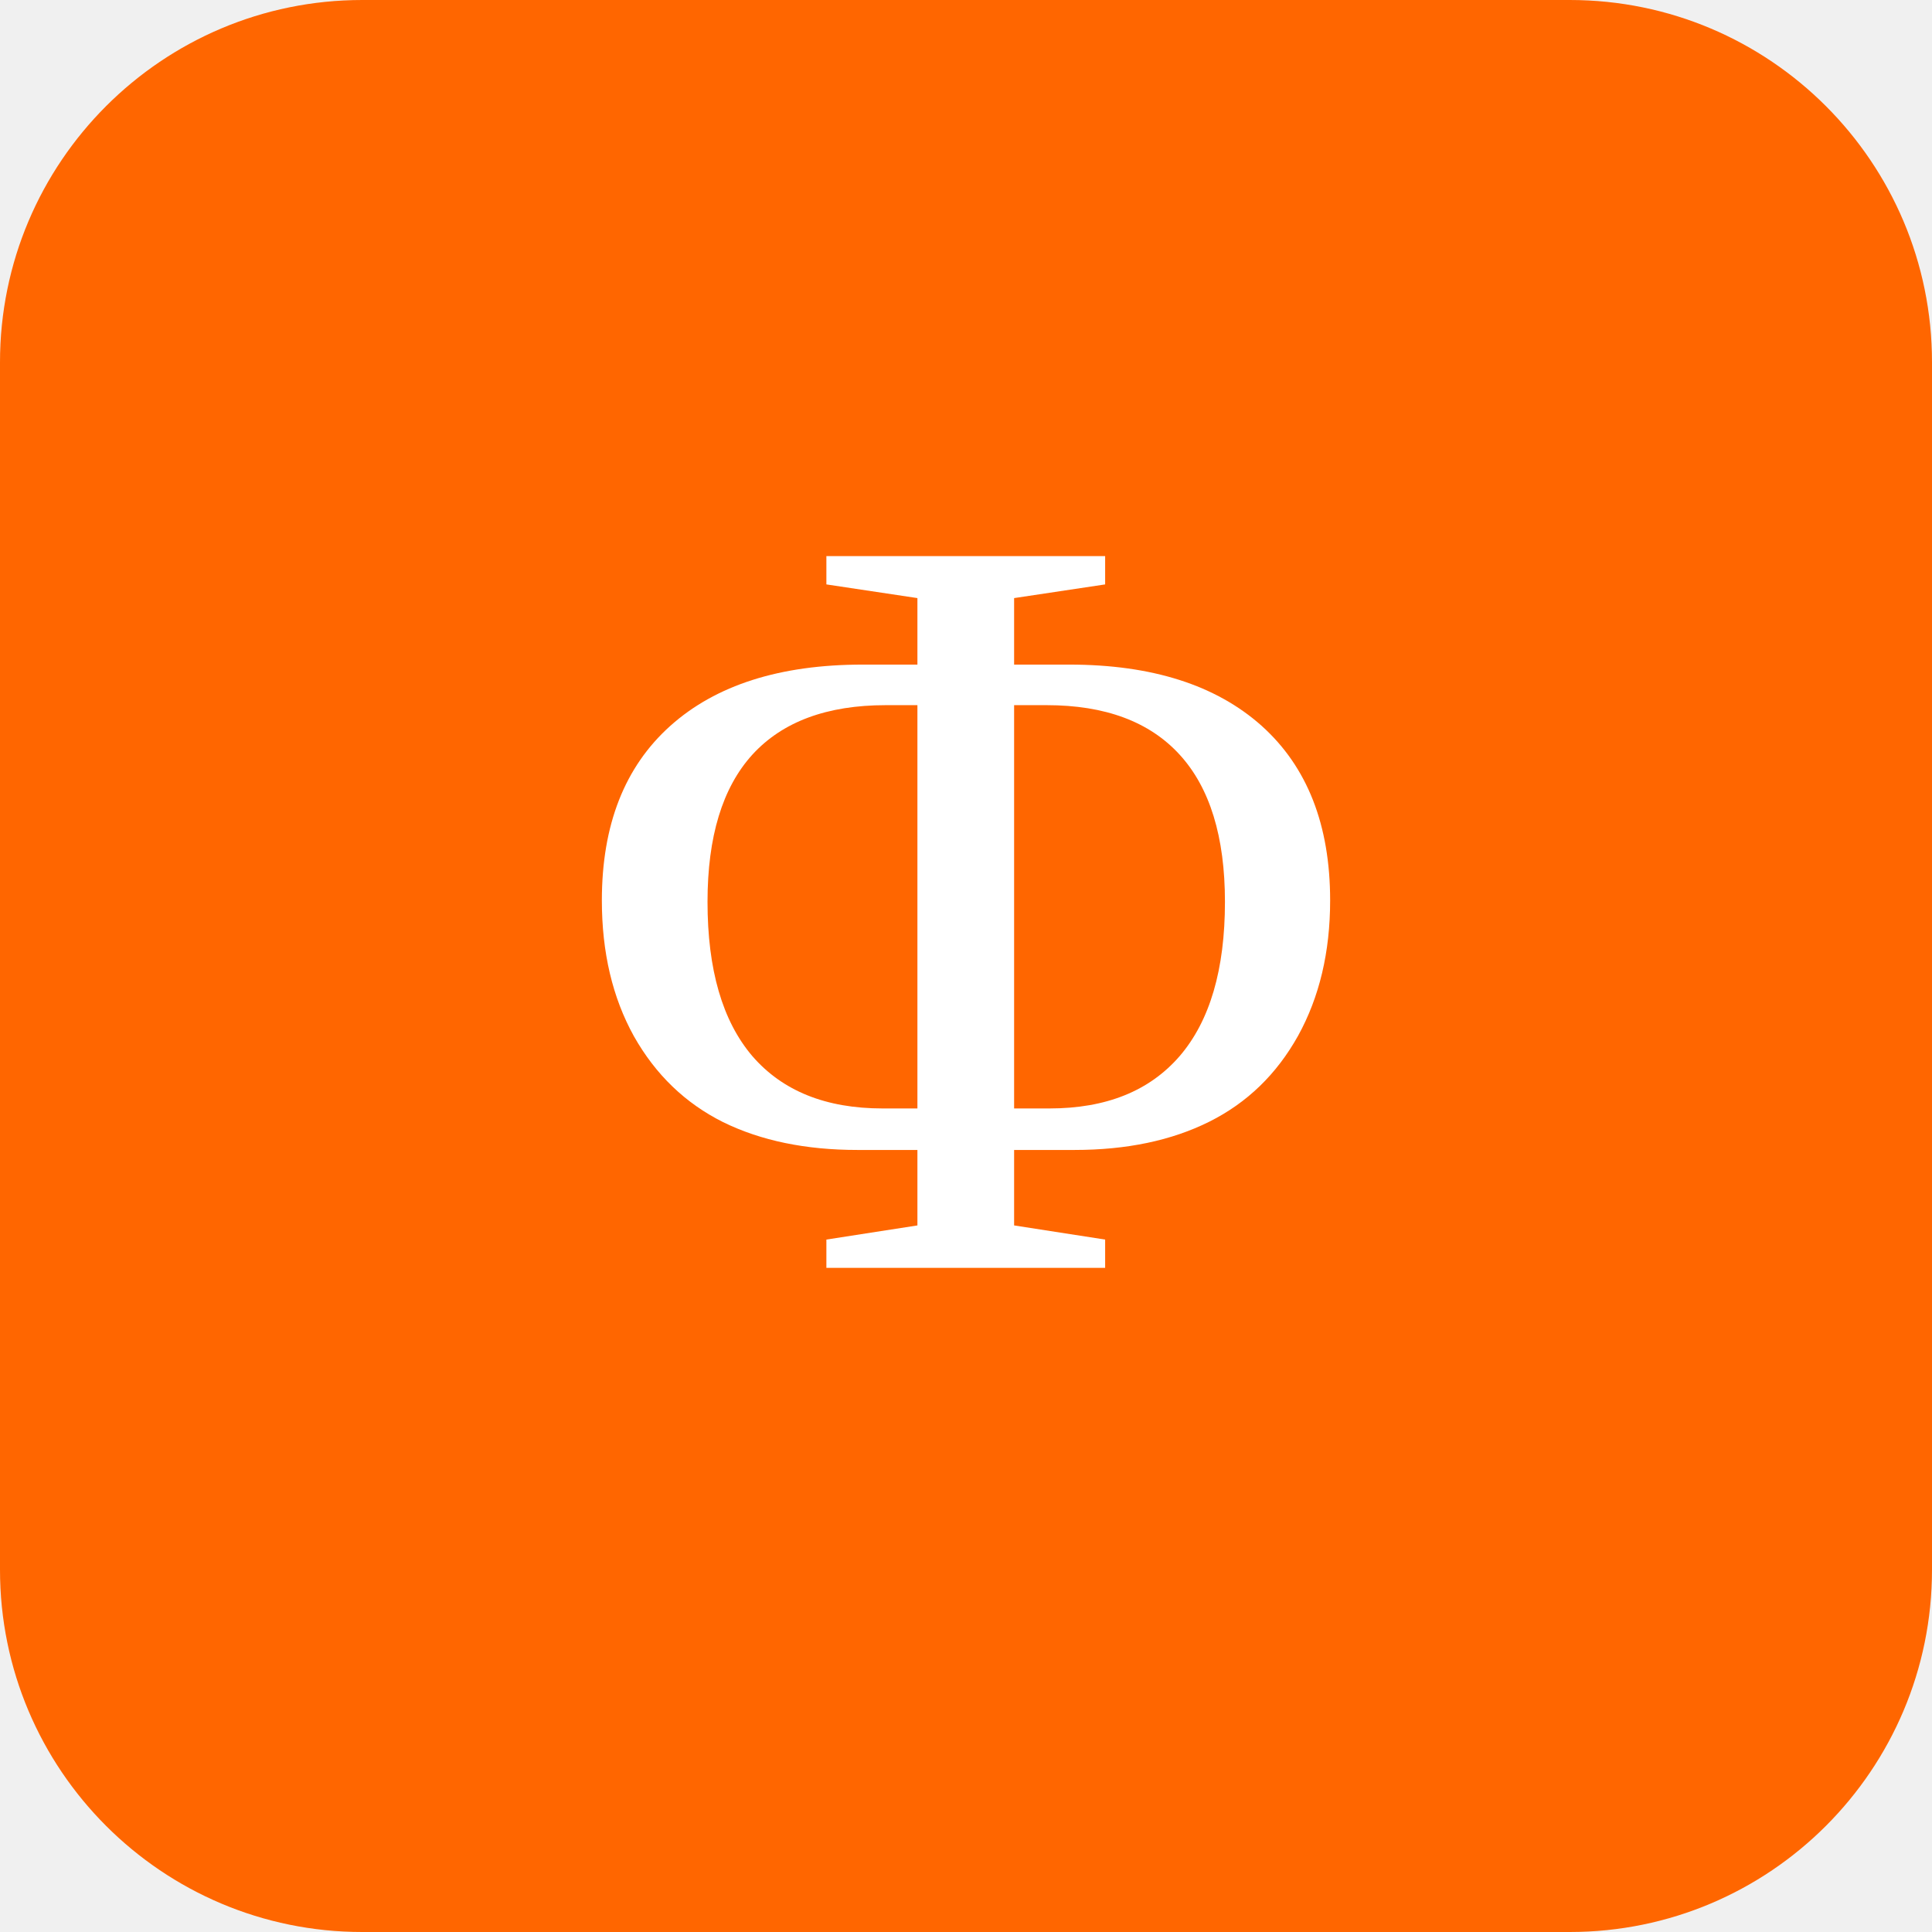
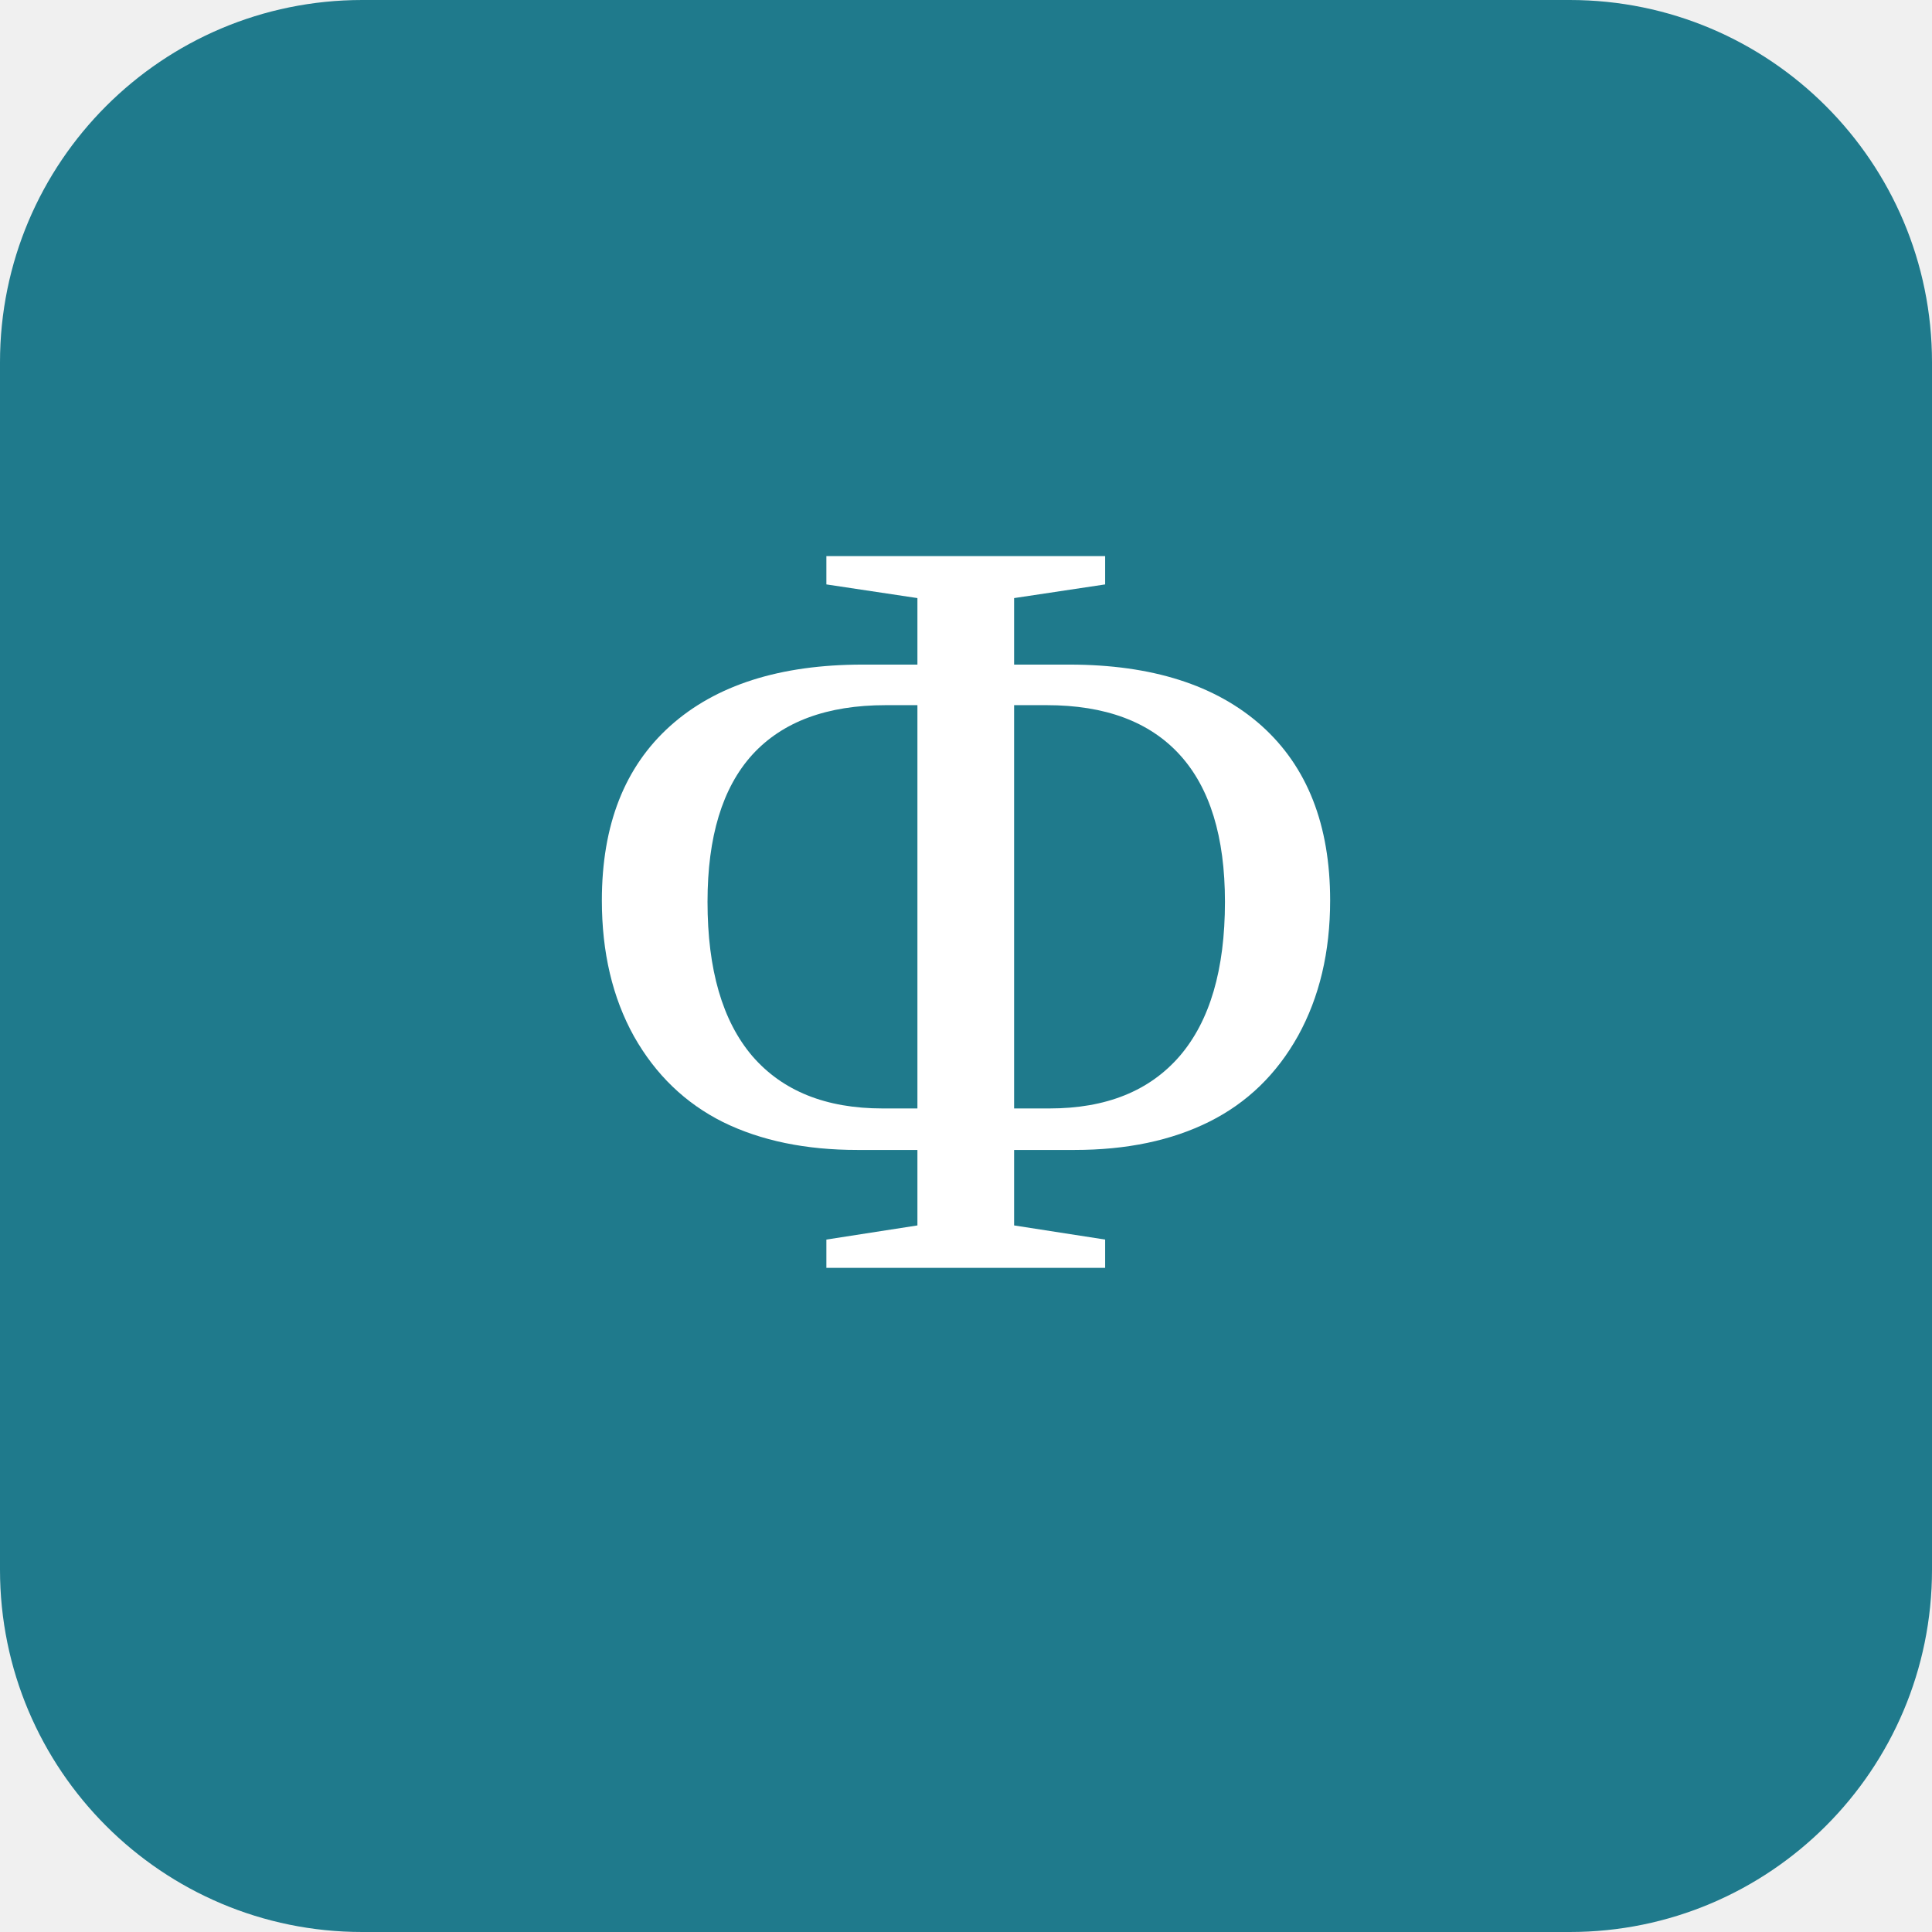
<svg xmlns="http://www.w3.org/2000/svg" viewBox="0 0 64 64">
-   <rect width="64" height="64" rx="12" fill="#ff6600" />
+   <rect width="64" height="64" rx="12" fill="#1f7a8c" />
  <text x="32" y="42" text-anchor="middle" font-size="36" font-family="Georgia, 'Times New Roman', serif" fill="#ffffff">Φ</text>
</svg>
